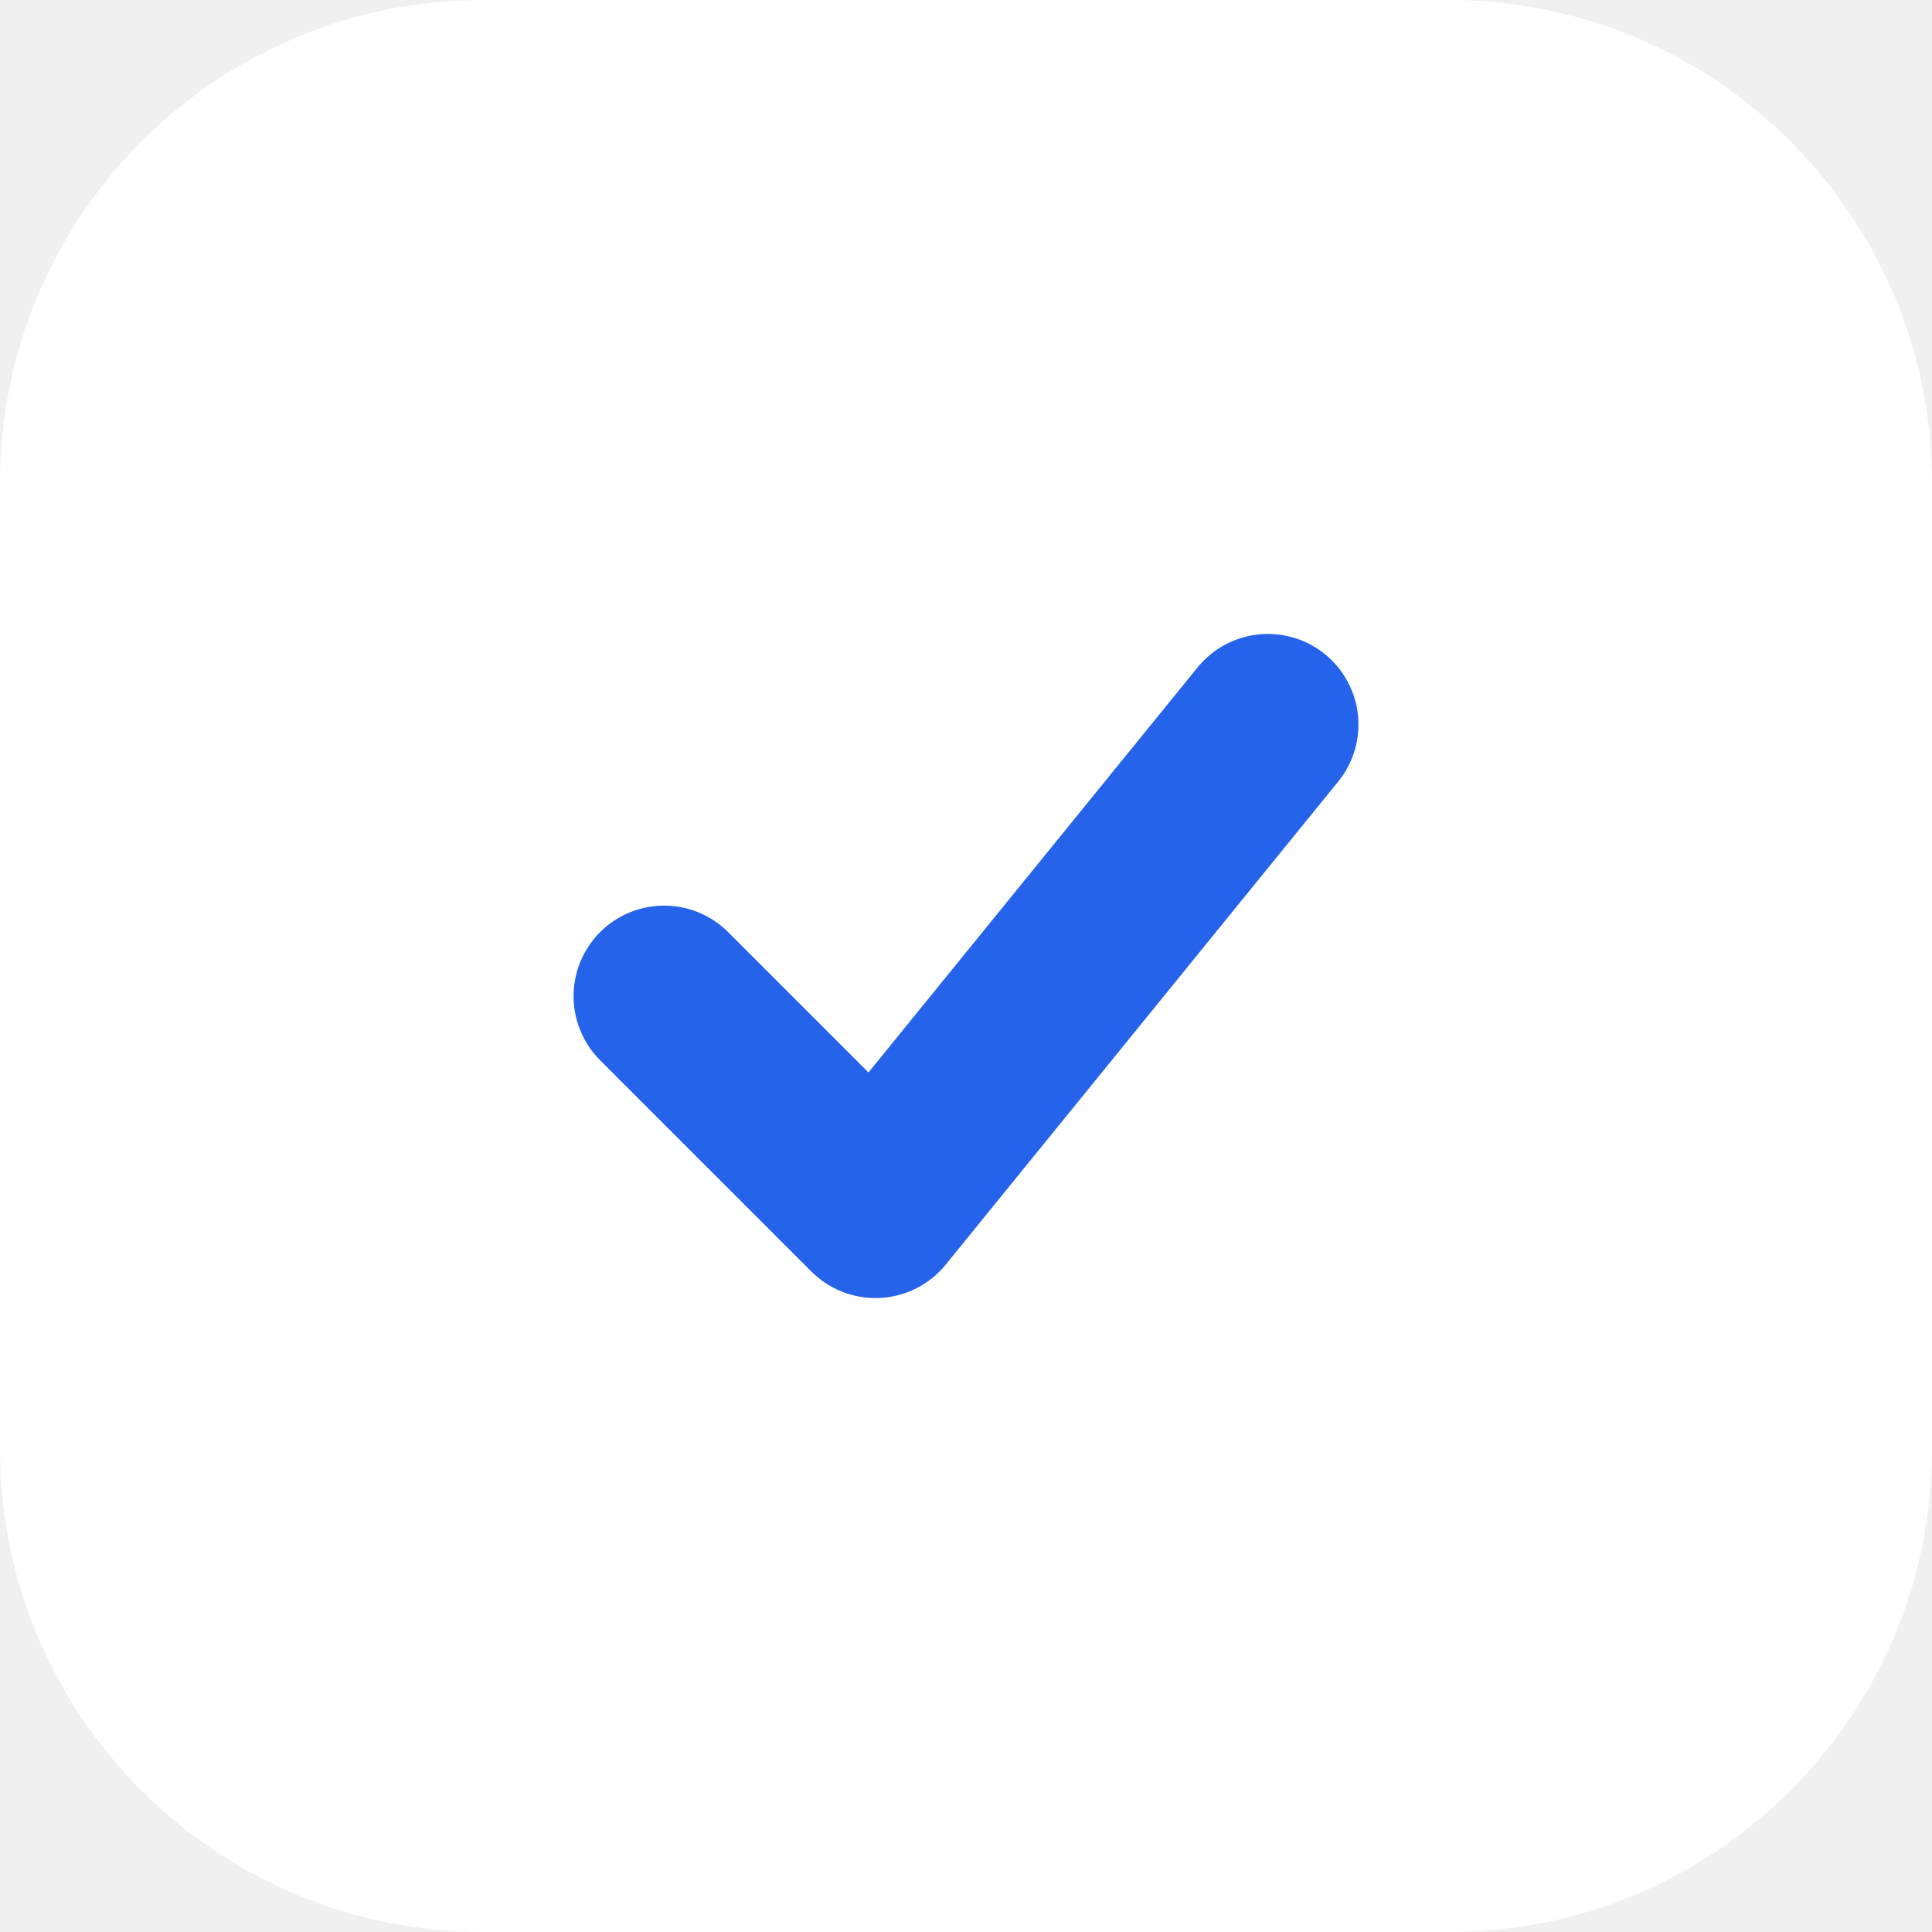
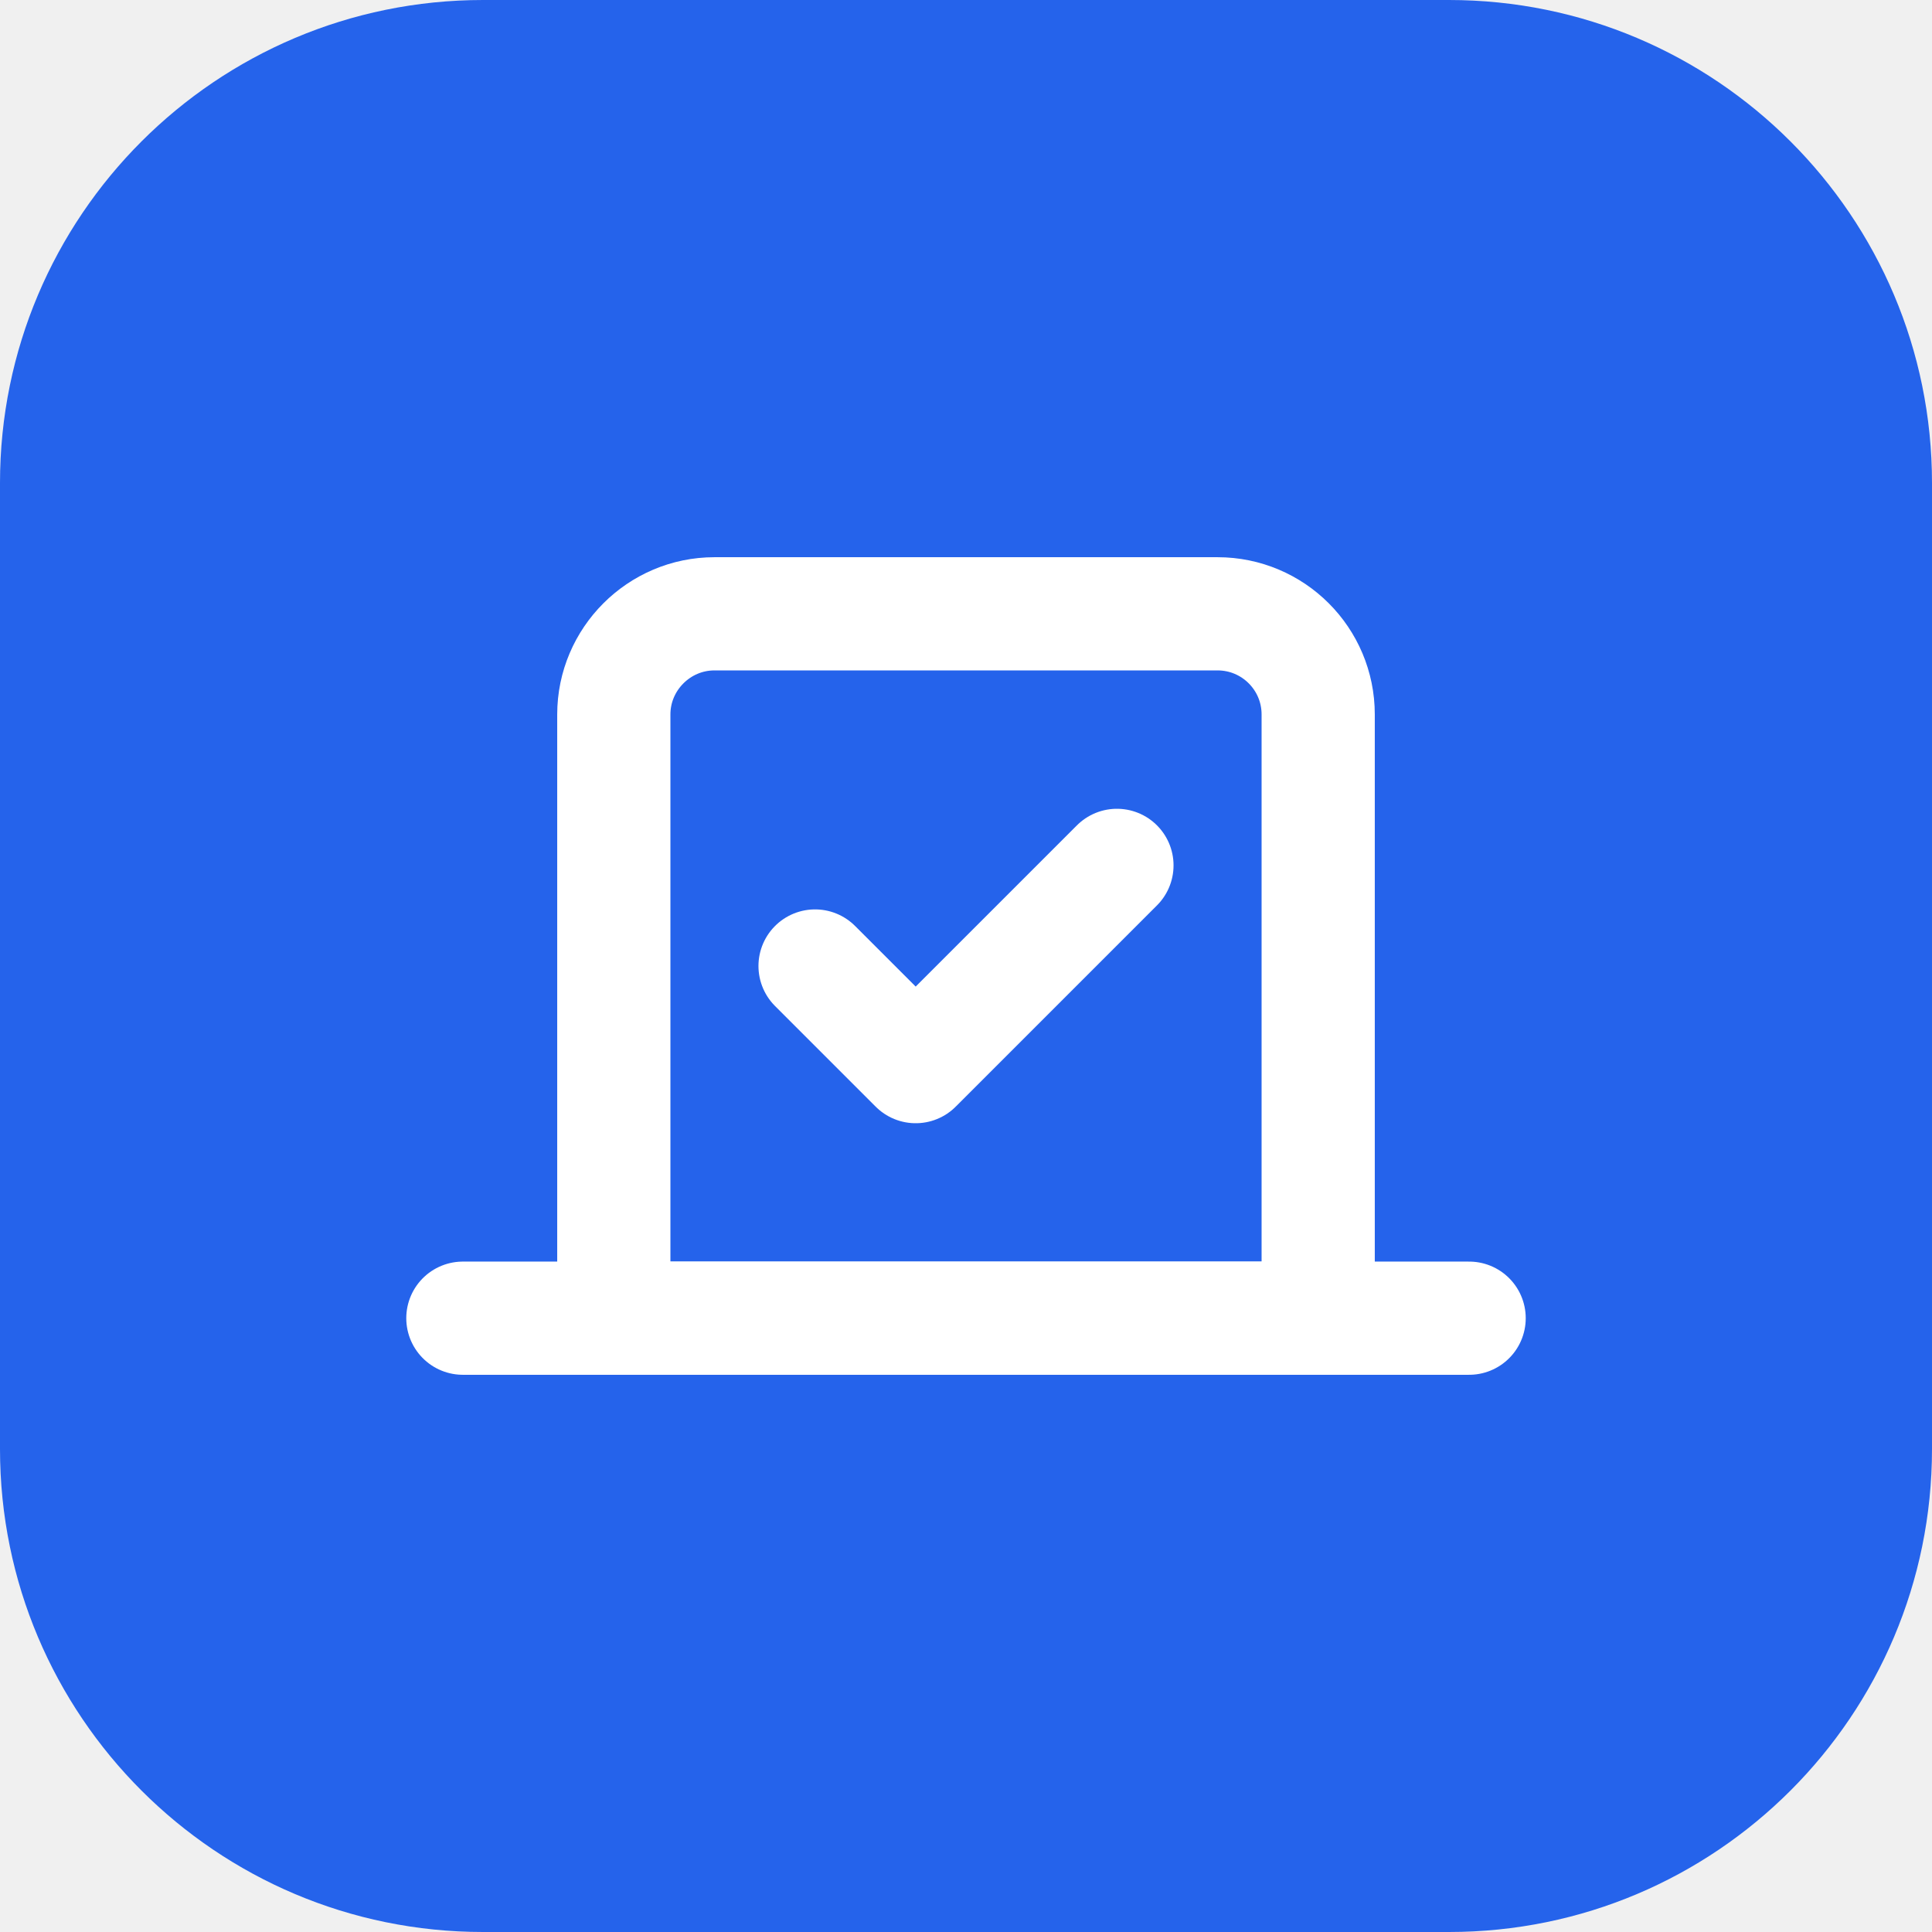
- <svg xmlns="http://www.w3.org/2000/svg" width="32" height="32" viewBox="0 0 32 32" fill="none">
-   <rect width="32" height="32" rx="8" fill="white" />
-   <path d="M11 16.5L14.5 20L21 12" stroke="#2563eb" stroke-width="3" stroke-linecap="round" stroke-linejoin="round" />
+ <svg xmlns="http://www.w3.org/2000/svg" width="512" height="512" viewBox="0 0 512 512" fill="none">
+   <rect width="512" height="512" rx="128" fill="#2563EB" />
+   <g transform="translate(96, 96) scale(13.33333)" stroke="#FFFFFF" stroke-width="2.25" stroke-linecap="round" stroke-linejoin="round" fill="none">
+     <path d="m9 12 2 2 4-4" />
+     <path d="M5 7c0-1.1.9-2 2-2h10a2 2 0 0 1 2 2v12H5V7Z" />
+     <path d="M22 19H2" />
+   </g>
</svg>
